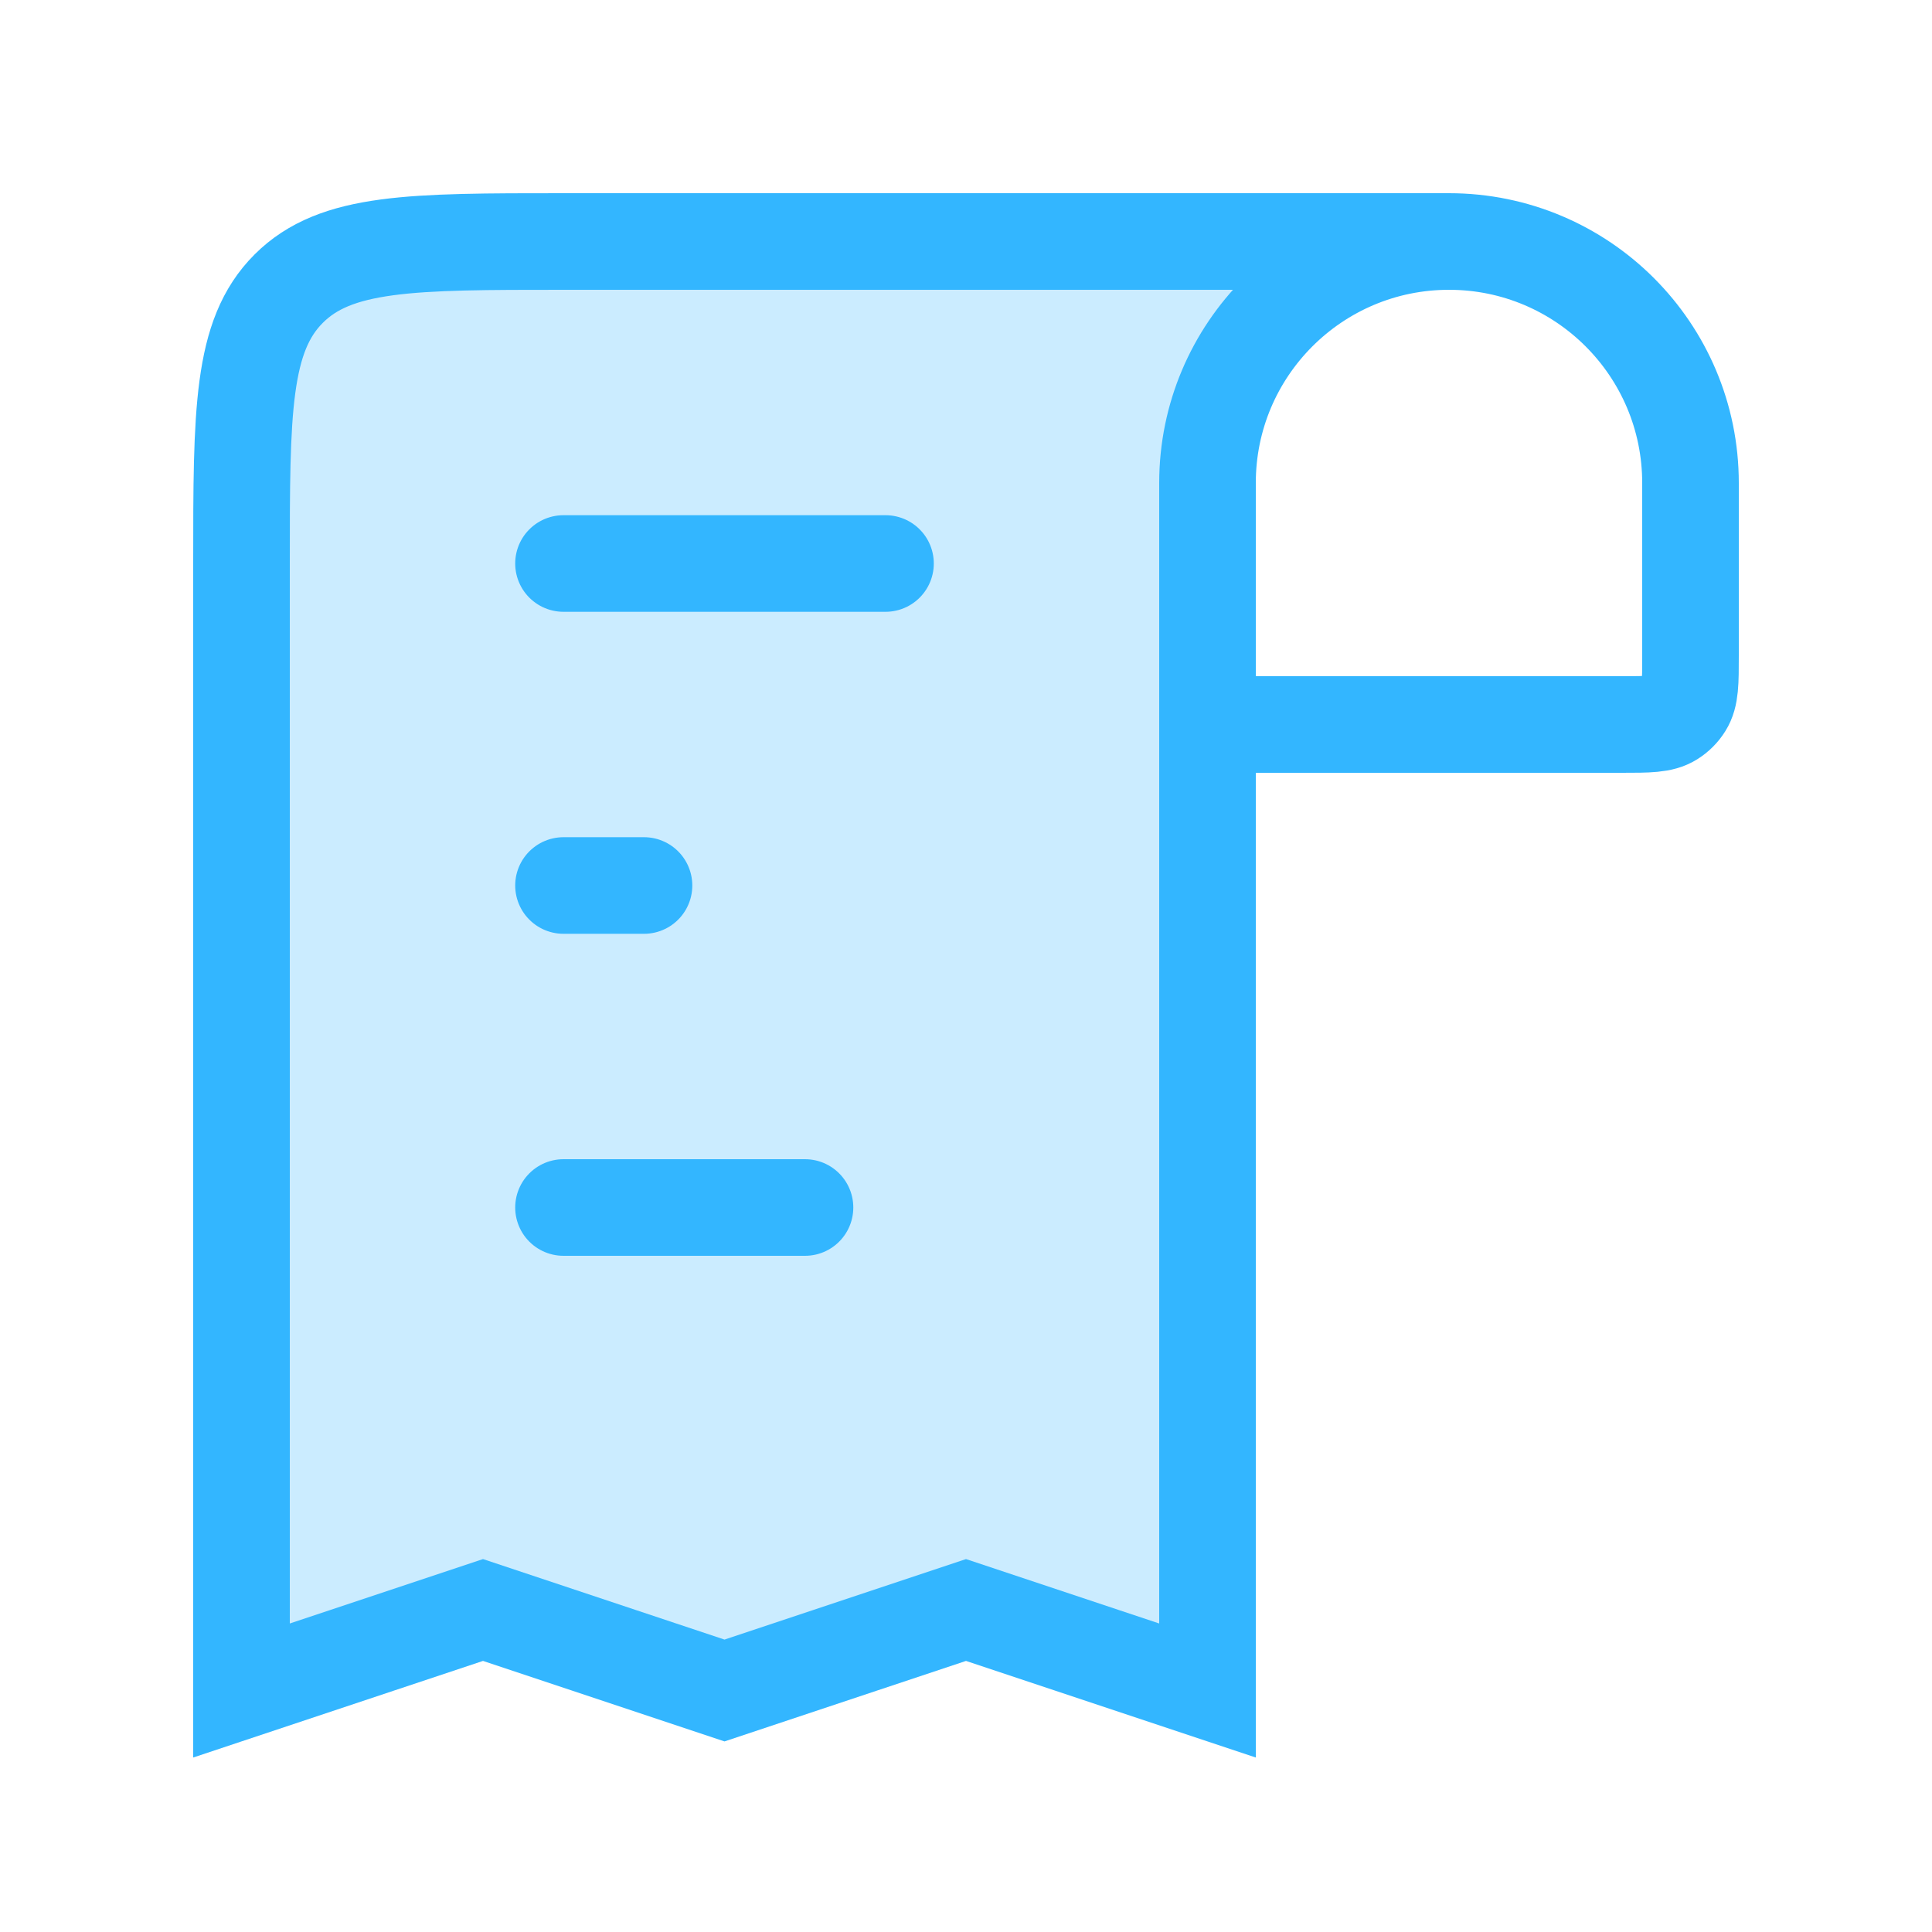
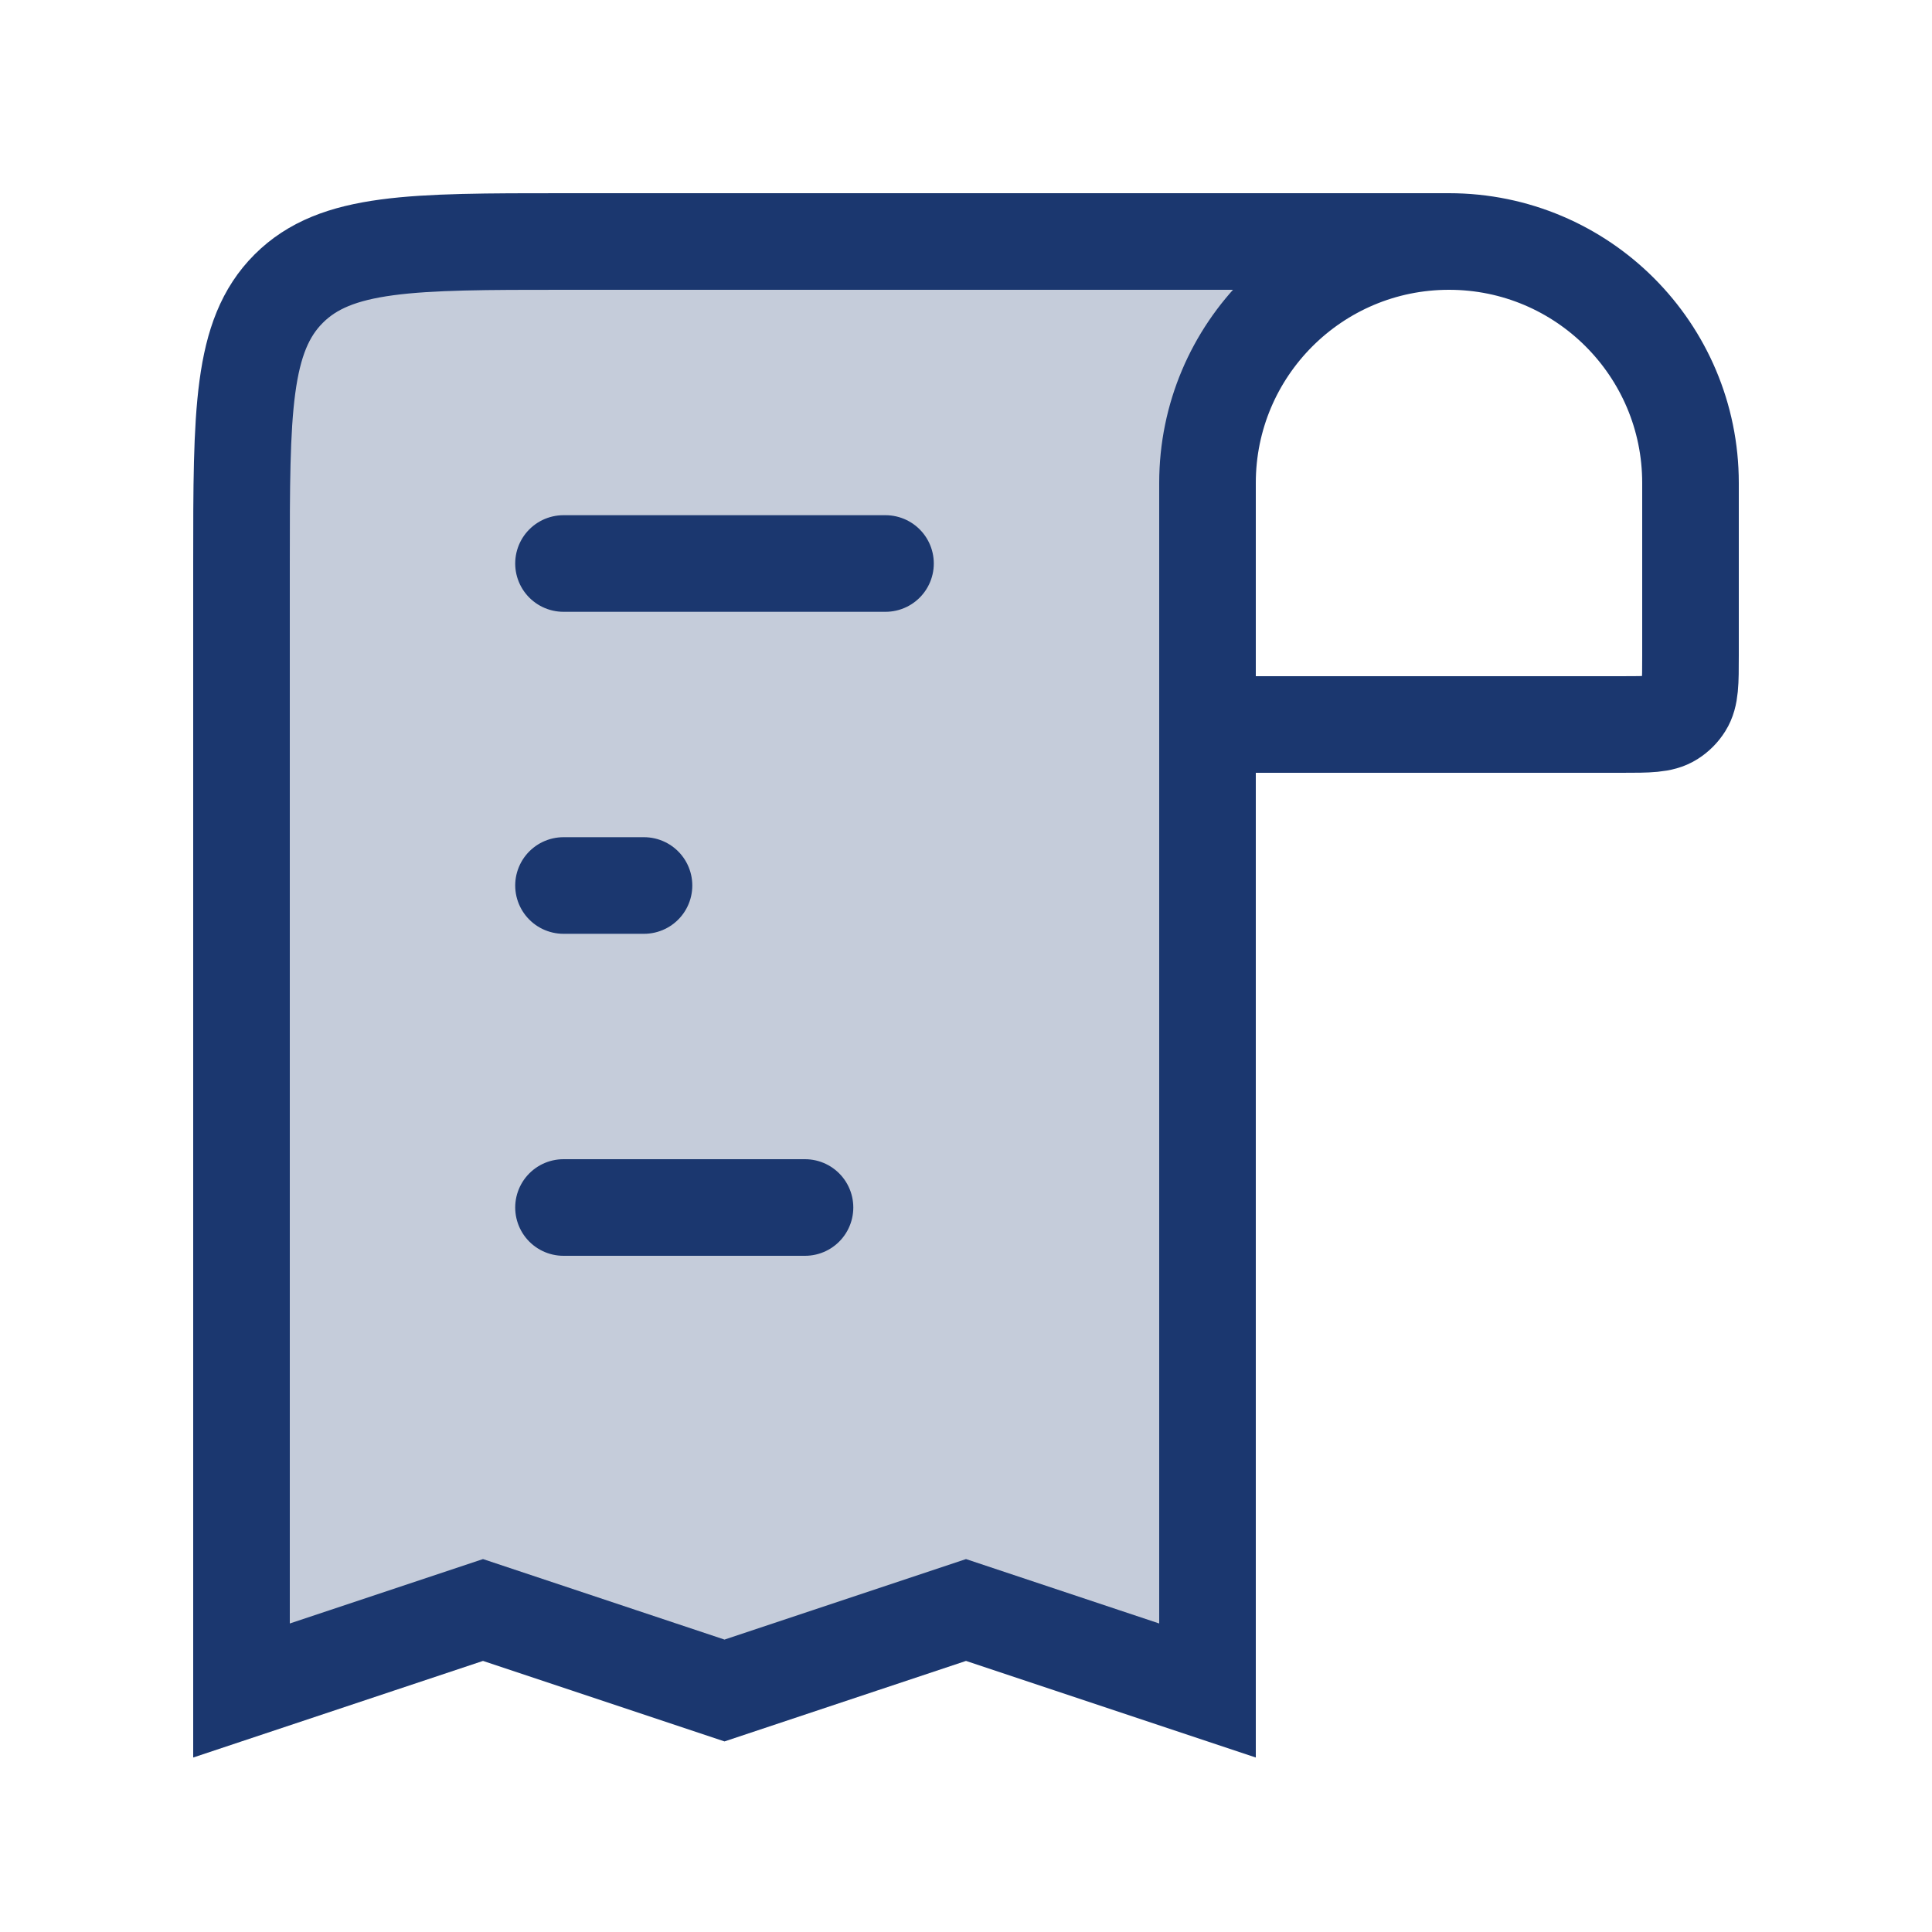
<svg xmlns="http://www.w3.org/2000/svg" width="24" height="24" viewBox="0 0 24 24" fill="none">
  <g id="Paper_duotone_line">
-     <path id="Vector 57" d="M15 5.705L15 9L15 21L12 20L9 21L6 20L3 21L3 6.486C3 5.095 3 4.399 3.331 3.898C3.48 3.673 3.673 3.48 3.898 3.331C4.399 3 5.095 3 6.486 3L15.1 3C15.968 3 16.31 4.127 15.587 4.609C15.22 4.853 15 5.265 15 5.705Z" fill="#33B6FF" fill-opacity="0.25" />
-     <path id="Vector 60" d="M18 3V3C19.657 3 21 4.343 21 6L21 8.143C21 8.477 21 8.644 20.923 8.766C20.883 8.83 20.83 8.883 20.766 8.923C20.644 9 20.477 9 20.143 9L15 9M18 3V3C16.343 3 15 4.343 15 6L15 9M18 3L7 3C5.114 3 4.172 3 3.586 3.586C3 4.172 3 5.114 3 7L3 21L6 20L9 21L12 20L15 21L15 9" stroke="#33B6FF" stroke-width="1.2" />
-     <path id="Vector 55" d="M7 7L11 7" stroke="#33B6FF" stroke-width="1.2" stroke-linecap="round" />
-     <path id="Vector 58" d="M8 11H7" stroke="#33B6FF" stroke-width="1.2" stroke-linecap="round" />
-     <path id="Vector 59" d="M7 15L10 15" stroke="#33B6FF" stroke-width="1.2" stroke-linecap="round" />
+     <path id="Vector 57" d="M15 5.705L15 9L15 21L12 20L9 21L6 20L3 21L3 6.486C3 5.095 3 4.399 3.331 3.898C3.48 3.673 3.673 3.48 3.898 3.331C4.399 3 5.095 3 6.486 3L15.1 3C15.968 3 16.31 4.127 15.587 4.609C15.22 4.853 15 5.265 15 5.705Z" fill="#1B376F" fill-opacity="0.25" />
+     <path id="Vector 60" d="M18 3V3C19.657 3 21 4.343 21 6L21 8.143C21 8.477 21 8.644 20.923 8.766C20.883 8.83 20.83 8.883 20.766 8.923C20.644 9 20.477 9 20.143 9L15 9M18 3V3C16.343 3 15 4.343 15 6L15 9M18 3L7 3C5.114 3 4.172 3 3.586 3.586C3 4.172 3 5.114 3 7L3 21L6 20L9 21L12 20L15 21L15 9" stroke="#1B376F" stroke-width="1.2" />
+     <path id="Vector 55" d="M7 7L11 7" stroke="#1B376F" stroke-width="1.2" stroke-linecap="round" />
+     <path id="Vector 58" d="M8 11H7" stroke="#1B376F" stroke-width="1.2" stroke-linecap="round" />
+     <path id="Vector 59" d="M7 15L10 15" stroke="#1B376F" stroke-width="1.2" stroke-linecap="round" />
  </g>
</svg>
